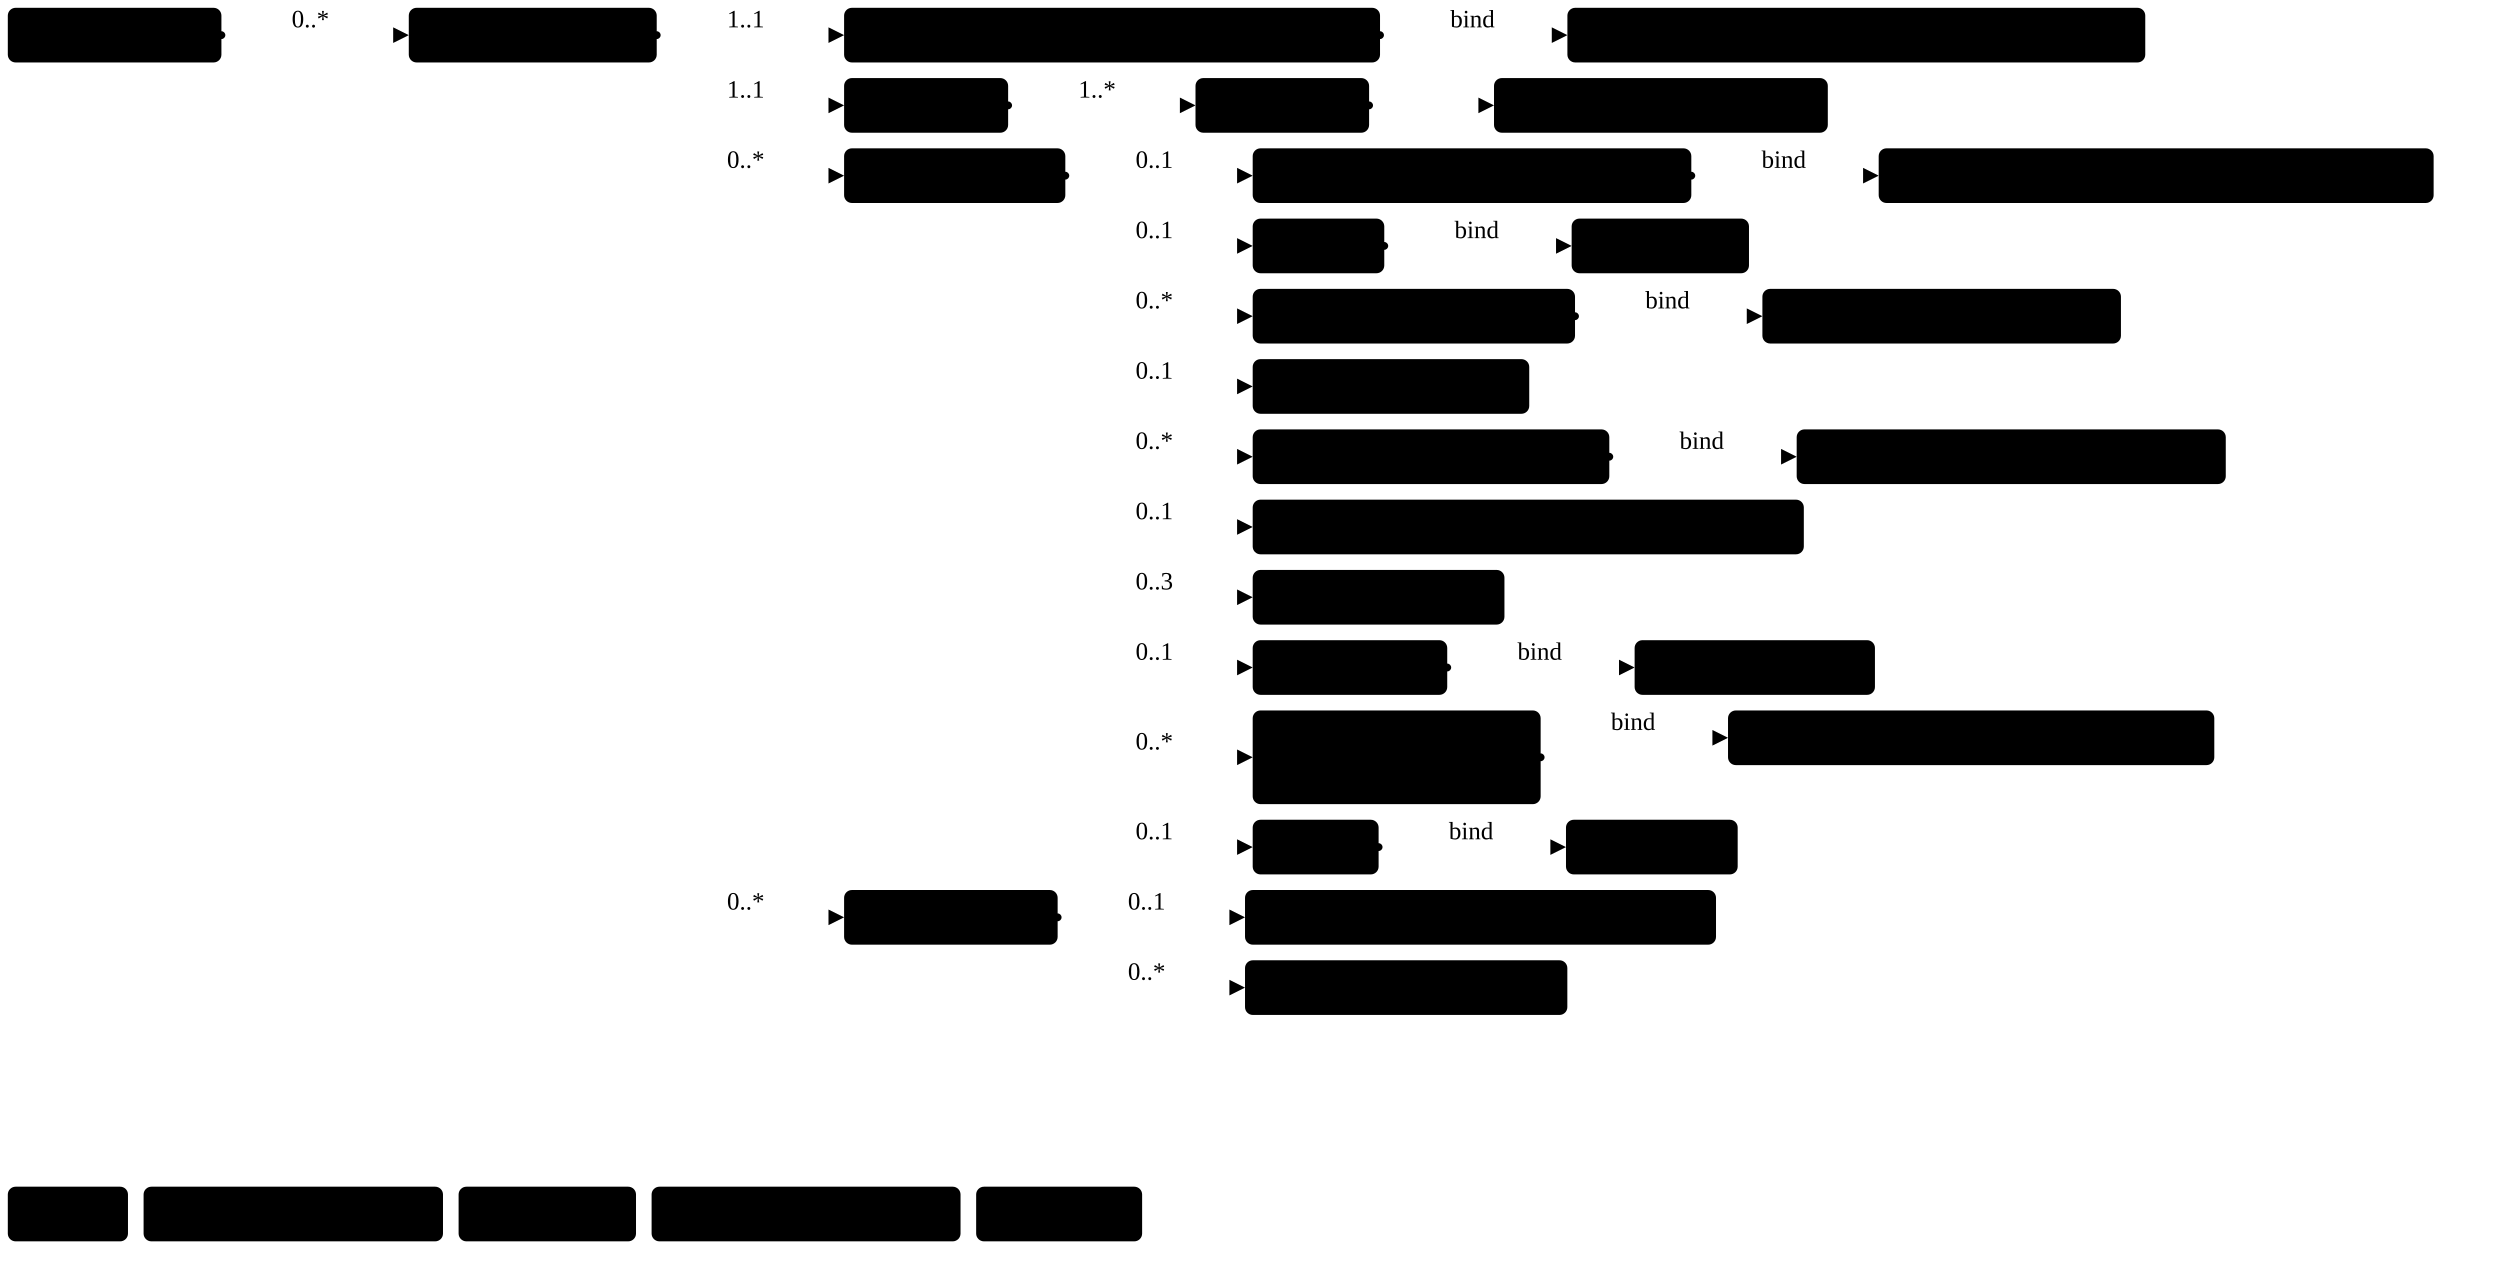
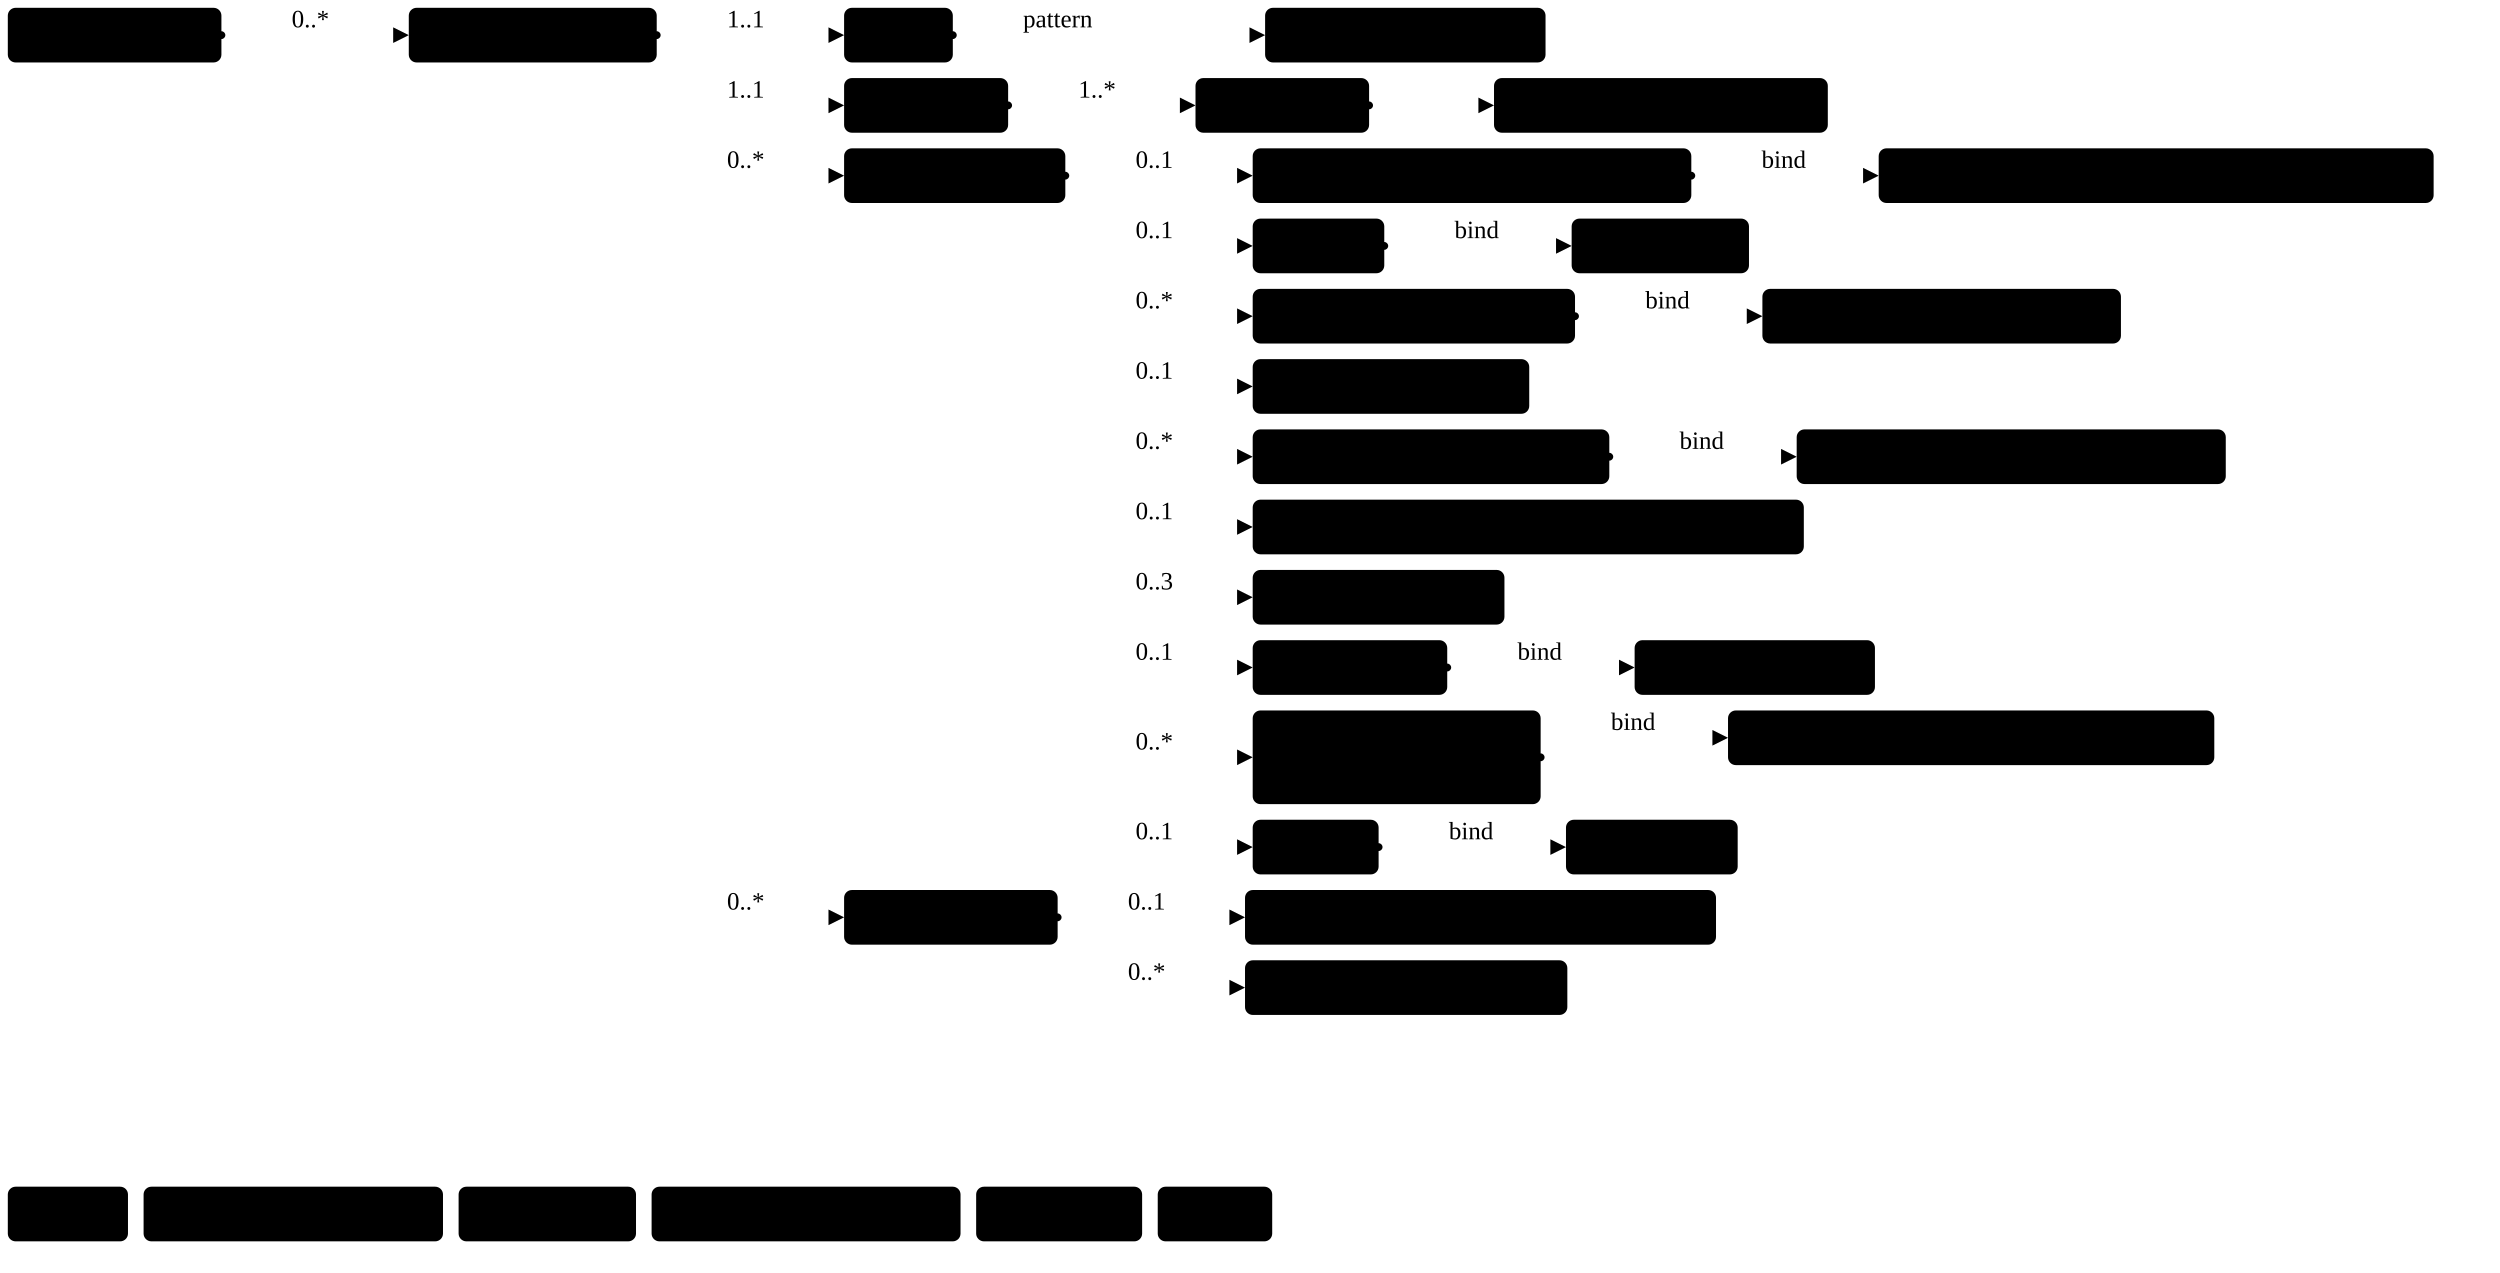
<svg xmlns="http://www.w3.org/2000/svg" version="1.1" width="1200.81" height="611.25">
  <defs>
    <marker id="arrowStart" markerWidth="3.75" markerHeight="3.75" markerUnits="px" refX="1.88" refY="1.88">
      <circle class="connector" cx="1.88" cy="1.88" r="1.88" />
    </marker>
    <marker id="arrowEnd" markerWidth="7.5" markerHeight="7.5" markerUnits="px" refX="7.5" refY="3.75">
      <polygon class="connector" points="0 0 7.5 3.75 0 7.5" />
    </marker>
  </defs>
  <g>
    <g transform="translate(3.75 3.75)">
      <a href="StructureDefinition-MGFinding.html" target="_top">
        <rect class="profile" x="0" y="0" width="102.6" height="26.25" rx="3.75" ry="3.75" />
      </a>
      <a href="StructureDefinition-MGFinding.html" target="_top">
        <text x="5.62" y="18.75" text-anchor="left" class="profile">Mg Findings</text>
      </a>
    </g>
    <line class="connector" marker-end="url(#arrowEnd)" x1="136.35" y1="16.88" x2="196.35" y2="16.88" />
    <text x="140.1" y="13.12" text-anchor="right" class="lhsText">0..*</text>
    <line class="connector" marker-start="url(#arrowStart)" x1="106.35" y1="16.88" x2="136.35" y2="16.88" />
    <line class="connector" x1="136.35" y1="16.88" x2="136.35" y2="16.88" />
  </g>
  <g>
    <g transform="translate(196.35 3.75)">
      <a href="StructureDefinition-AbnormalityFibroadenoma.html" target="_top">
        <rect class="focus" x="0" y="0" width="119.09" height="26.25" rx="3.75" ry="3.75" />
      </a>
      <a href="StructureDefinition-AbnormalityFibroadenoma.html" target="_top">
        <text x="5.62" y="18.75" text-anchor="left" class="focus">Fibroadenoma</text>
      </a>
    </g>
    <line class="connector" marker-end="url(#arrowEnd)" x1="345.44" y1="16.88" x2="405.44" y2="16.88" />
    <text x="349.19" y="13.12" text-anchor="right" class="lhsText">1..1</text>
    <line class="connector" marker-end="url(#arrowEnd)" x1="345.44" y1="50.62" x2="405.44" y2="50.62" />
    <text x="349.19" y="46.88" text-anchor="right" class="lhsText">1..1</text>
    <line class="connector" marker-end="url(#arrowEnd)" x1="345.44" y1="84.38" x2="405.44" y2="84.38" />
    <text x="349.19" y="80.62" text-anchor="right" class="lhsText">0..*</text>
    <line class="connector" marker-end="url(#arrowEnd)" x1="345.44" y1="440.62" x2="405.44" y2="440.62" />
    <text x="349.19" y="436.88" text-anchor="right" class="lhsText">0..*</text>
    <line class="connector" marker-start="url(#arrowStart)" x1="315.44" y1="16.88" x2="345.44" y2="16.88" />
    <line class="connector" x1="345.44" y1="16.88" x2="345.44" y2="440.62" />
  </g>
  <g>
    <g transform="translate(405.44 3.75)">
      <a href="StructureDefinition-AbnormalityFibroadenoma-definitions.html#Observation.code" target="_top">
-         <rect class="element" x="0" y="0" width="257.42" height="26.25" rx="3.75" ry="3.75" />
+         <rect class="element" x="0" y="0" width="52.22" height="26.25" rx="3.75" ry="3.75" />
      </a>
      <a href="StructureDefinition-AbnormalityFibroadenoma-definitions.html#Observation.code" target="_top">
-         <text x="5.62" y="18.75" text-anchor="left" class="element">Firboadenoma observation codes</text>
-       </a>
-     </g>
-     <line class="connector" marker-end="url(#arrowEnd)" x1="692.86" y1="16.88" x2="752.86" y2="16.88" />
-     <text x="696.61" y="13.12" text-anchor="right" class="lhsText">bind</text>
-     <line class="connector" marker-start="url(#arrowStart)" x1="662.86" y1="16.88" x2="692.86" y2="16.88" />
-     <line class="connector" x1="692.86" y1="16.88" x2="692.86" y2="16.88" />
-   </g>
-   <g>
-     <g transform="translate(752.86 3.75)">
-       <a href="ValueSet-ObservationCodesFibroadenomaVS.html" target="_top">
-         <rect class="valueSet" x="0" y="0" width="277.56" height="26.25" rx="3.75" ry="3.75" />
-       </a>
-       <a href="ValueSet-ObservationCodesFibroadenomaVS.html" target="_top">
-         <text x="5.62" y="18.75" text-anchor="left" class="valueSet">ObservationCodesFibroadenomaVS</text>
+         <text x="5.62" y="18.75" text-anchor="left" class="element">Code</text>
+       </a>
+     </g>
+     <line class="connector" marker-end="url(#arrowEnd)" x1="487.66" y1="16.88" x2="607.66" y2="16.88" />
+     <text x="491.41" y="13.12" text-anchor="right" class="lhsText">pattern </text>
+     <line class="connector" marker-start="url(#arrowStart)" x1="457.66" y1="16.88" x2="487.66" y2="16.88" />
+     <line class="connector" x1="487.66" y1="16.88" x2="487.66" y2="16.88" />
+   </g>
+   <g>
+     <g transform="translate(607.66 3.75)">
+       <a target="_top">
+         <rect class="value" x="0" y="0" width="134.7" height="26.25" rx="3.75" ry="3.75" />
+       </a>
+       <a target="_top">
+         <text x="5.62" y="18.75" text-anchor="left" class="value">sct#1156873009</text>
      </a>
    </g>
  </g>
  <g>
    <g transform="translate(405.44 37.5)">
      <a href="StructureDefinition-AbnormalityFibroadenoma-definitions.html#Observation.bodySite" target="_top">
        <rect class="element" x="0" y="0" width="78.79" height="26.25" rx="3.75" ry="3.75" />
      </a>
      <a href="StructureDefinition-AbnormalityFibroadenoma-definitions.html#Observation.bodySite" target="_top">
        <text x="5.62" y="18.75" text-anchor="left" class="element">BodySite</text>
      </a>
    </g>
    <line class="connector" marker-end="url(#arrowEnd)" x1="514.23" y1="50.62" x2="574.23" y2="50.62" />
    <text x="517.98" y="46.88" text-anchor="right" class="lhsText">1..*</text>
    <line class="connector" marker-start="url(#arrowStart)" x1="484.23" y1="50.62" x2="514.23" y2="50.62" />
    <line class="connector" x1="514.23" y1="50.62" x2="514.23" y2="50.62" />
  </g>
  <g>
    <g transform="translate(574.23 37.5)">
      <a href="StructureDefinition-AbnormalityFibroadenoma-definitions.html#Observation.bodySite.extension" target="_top">
        <rect class="element" x="0" y="0" width="83.38" height="26.25" rx="3.75" ry="3.75" />
      </a>
      <a href="StructureDefinition-AbnormalityFibroadenoma-definitions.html#Observation.bodySite.extension" target="_top">
        <text x="5.62" y="18.75" text-anchor="left" class="element">extension</text>
      </a>
    </g>
    <line class="connector" marker-end="url(#arrowEnd)" x1="687.61" y1="50.62" x2="717.61" y2="50.62" />
    <line class="connector" marker-start="url(#arrowStart)" x1="657.61" y1="50.62" x2="687.61" y2="50.62" />
    <line class="connector" x1="687.61" y1="50.62" x2="687.61" y2="50.62" />
  </g>
  <g>
    <g transform="translate(717.61 37.5)">
      <a href="StructureDefinition-BreastBodyLocationExtension.html" target="_top">
        <rect class="extension" x="0" y="0" width="160.33" height="26.25" rx="3.75" ry="3.75" />
      </a>
      <a href="StructureDefinition-BreastBodyLocationExtension.html" target="_top">
        <text x="5.62" y="18.75" text-anchor="left" class="extension">BreastBodyLocation</text>
      </a>
    </g>
  </g>
  <g>
    <g transform="translate(405.44 71.25)">
      <a href="StructureDefinition-AbnormalityFibroadenoma-definitions.html#Observation.component" target="_top">
        <rect class="element" x="0" y="0" width="106.26" height="26.25" rx="3.75" ry="3.75" />
      </a>
      <a href="StructureDefinition-AbnormalityFibroadenoma-definitions.html#Observation.component" target="_top">
        <text x="5.62" y="18.75" text-anchor="left" class="element">Components</text>
      </a>
    </g>
    <line class="connector" marker-end="url(#arrowEnd)" x1="541.7" y1="84.38" x2="601.7" y2="84.38" />
    <text x="545.45" y="80.62" text-anchor="right" class="lhsText">0..1</text>
    <line class="connector" marker-end="url(#arrowEnd)" x1="541.7" y1="118.12" x2="601.7" y2="118.12" />
    <text x="545.45" y="114.38" text-anchor="right" class="lhsText">0..1</text>
    <line class="connector" marker-end="url(#arrowEnd)" x1="541.7" y1="151.88" x2="601.7" y2="151.88" />
    <text x="545.45" y="148.12" text-anchor="right" class="lhsText">0..*</text>
    <line class="connector" marker-end="url(#arrowEnd)" x1="541.7" y1="185.62" x2="601.7" y2="185.62" />
    <text x="545.45" y="181.88" text-anchor="right" class="lhsText">0..1</text>
    <line class="connector" marker-end="url(#arrowEnd)" x1="541.7" y1="219.38" x2="601.7" y2="219.38" />
    <text x="545.45" y="215.62" text-anchor="right" class="lhsText">0..*</text>
    <line class="connector" marker-end="url(#arrowEnd)" x1="541.7" y1="253.12" x2="601.7" y2="253.12" />
    <text x="545.45" y="249.38" text-anchor="right" class="lhsText">0..1</text>
    <line class="connector" marker-end="url(#arrowEnd)" x1="541.7" y1="286.88" x2="601.7" y2="286.88" />
    <text x="545.45" y="283.12" text-anchor="right" class="lhsText">0..3</text>
    <line class="connector" marker-end="url(#arrowEnd)" x1="541.7" y1="320.62" x2="601.7" y2="320.62" />
    <text x="545.45" y="316.88" text-anchor="right" class="lhsText">0..1</text>
    <line class="connector" marker-end="url(#arrowEnd)" x1="541.7" y1="363.75" x2="601.7" y2="363.75" />
    <text x="545.45" y="360" text-anchor="right" class="lhsText">0..*</text>
    <line class="connector" marker-end="url(#arrowEnd)" x1="541.7" y1="406.88" x2="601.7" y2="406.88" />
    <text x="545.45" y="403.12" text-anchor="right" class="lhsText">0..1</text>
    <line class="connector" marker-start="url(#arrowStart)" x1="511.7" y1="84.38" x2="541.7" y2="84.38" />
    <line class="connector" x1="541.7" y1="84.38" x2="541.7" y2="406.88" />
  </g>
  <g>
    <g transform="translate(601.7 71.25)">
      <a href="StructureDefinition-AbnormalityFibroadenoma-definitions.html#Observation.component:fibroAdenomaType" target="_top">
        <rect class="element" x="0" y="0" width="210.68" height="26.25" rx="3.75" ry="3.75" />
      </a>
      <a href="StructureDefinition-AbnormalityFibroadenoma-definitions.html#Observation.component:fibroAdenomaType" target="_top">
        <text x="5.62" y="18.75" text-anchor="left" class="element">Fibroadenoma Abnormality</text>
      </a>
    </g>
    <line class="connector" marker-end="url(#arrowEnd)" x1="842.38" y1="84.38" x2="902.38" y2="84.38" />
    <text x="846.13" y="80.62" text-anchor="right" class="lhsText">bind</text>
    <line class="connector" marker-start="url(#arrowStart)" x1="812.38" y1="84.38" x2="842.38" y2="84.38" />
    <line class="connector" x1="842.38" y1="84.38" x2="842.38" y2="84.38" />
  </g>
  <g>
    <g transform="translate(902.38 71.25)">
      <a href="ValueSet-AbnormalityFibroAdenomaTypeVS.html" target="_top">
        <rect class="valueSet" x="0" y="0" width="266.55" height="26.25" rx="3.75" ry="3.75" />
      </a>
      <a href="ValueSet-AbnormalityFibroAdenomaTypeVS.html" target="_top">
        <text x="5.62" y="18.75" text-anchor="left" class="valueSet">AbnormalityFibroAdenomaTypeVS</text>
      </a>
    </g>
  </g>
  <g>
    <g transform="translate(601.7 105)">
      <a href="StructureDefinition-AbnormalityFibroadenoma-definitions.html#Observation.component:margin" target="_top">
        <rect class="element" x="0" y="0" width="63.2" height="26.25" rx="3.75" ry="3.75" />
      </a>
      <a href="StructureDefinition-AbnormalityFibroadenoma-definitions.html#Observation.component:margin" target="_top">
        <text x="5.62" y="18.75" text-anchor="left" class="element">Margin</text>
      </a>
    </g>
    <line class="connector" marker-end="url(#arrowEnd)" x1="694.9" y1="118.12" x2="754.9" y2="118.12" />
    <text x="698.65" y="114.38" text-anchor="right" class="lhsText">bind</text>
    <line class="connector" marker-start="url(#arrowStart)" x1="664.9" y1="118.12" x2="694.9" y2="118.12" />
    <line class="connector" x1="694.9" y1="118.12" x2="694.9" y2="118.12" />
  </g>
  <g>
    <g transform="translate(754.9 105)">
      <a href="ValueSet-MarginVS.html" target="_top">
        <rect class="valueSet" x="0" y="0" width="85.18" height="26.25" rx="3.75" ry="3.75" />
      </a>
      <a href="ValueSet-MarginVS.html" target="_top">
        <text x="5.62" y="18.75" text-anchor="left" class="valueSet">MarginVS</text>
      </a>
    </g>
  </g>
  <g>
    <g transform="translate(601.7 138.75)">
      <a href="StructureDefinition-AbnormalityFibroadenoma-definitions.html#Observation.component:obsChanges" target="_top">
        <rect class="element" x="0" y="0" width="154.82" height="26.25" rx="3.75" ry="3.75" />
      </a>
      <a href="StructureDefinition-AbnormalityFibroadenoma-definitions.html#Observation.component:obsChanges" target="_top">
        <text x="5.62" y="18.75" text-anchor="left" class="element">Observed Changes</text>
      </a>
    </g>
    <line class="connector" marker-end="url(#arrowEnd)" x1="786.52" y1="151.88" x2="846.52" y2="151.88" />
    <text x="790.27" y="148.12" text-anchor="right" class="lhsText">bind</text>
    <line class="connector" marker-start="url(#arrowStart)" x1="756.52" y1="151.88" x2="786.52" y2="151.88" />
    <line class="connector" x1="786.52" y1="151.88" x2="786.52" y2="151.88" />
  </g>
  <g>
    <g transform="translate(846.52 138.75)">
      <a href="ValueSet-ObservedChangesVS.html" target="_top">
        <rect class="valueSet" x="0" y="0" width="172.22" height="26.25" rx="3.75" ry="3.75" />
      </a>
      <a href="ValueSet-ObservedChangesVS.html" target="_top">
        <text x="5.62" y="18.75" text-anchor="left" class="valueSet">ObservedChangesVS</text>
      </a>
    </g>
  </g>
  <g>
    <g transform="translate(601.7 172.5)">
      <a href="StructureDefinition-AbnormalityFibroadenoma-definitions.html#Observation.component:observedCount" target="_top">
        <rect class="element" x="0" y="0" width="132.83" height="26.25" rx="3.75" ry="3.75" />
      </a>
      <a href="StructureDefinition-AbnormalityFibroadenoma-definitions.html#Observation.component:observedCount" target="_top">
        <text x="5.62" y="18.75" text-anchor="left" class="element">Observed Count</text>
      </a>
    </g>
  </g>
  <g>
    <g transform="translate(601.7 206.25)">
      <a href="StructureDefinition-AbnormalityFibroadenoma-definitions.html#Observation.component:obsDistribution" target="_top">
        <rect class="element" x="0" y="0" width="171.29" height="26.25" rx="3.75" ry="3.75" />
      </a>
      <a href="StructureDefinition-AbnormalityFibroadenoma-definitions.html#Observation.component:obsDistribution" target="_top">
        <text x="5.62" y="18.75" text-anchor="left" class="element">Observed Distribution</text>
      </a>
    </g>
    <line class="connector" marker-end="url(#arrowEnd)" x1="802.99" y1="219.38" x2="862.99" y2="219.38" />
    <text x="806.74" y="215.62" text-anchor="right" class="lhsText">bind</text>
    <line class="connector" marker-start="url(#arrowStart)" x1="772.99" y1="219.38" x2="802.99" y2="219.38" />
    <line class="connector" x1="802.99" y1="219.38" x2="802.99" y2="219.38" />
  </g>
  <g>
    <g transform="translate(862.99 206.25)">
      <a href="ValueSet-CalcificationDistributionVS.html" target="_top">
        <rect class="valueSet" x="0" y="0" width="206.1" height="26.25" rx="3.75" ry="3.75" />
      </a>
      <a href="ValueSet-CalcificationDistributionVS.html" target="_top">
        <text x="5.62" y="18.75" text-anchor="left" class="valueSet">CalcificationDistributionVS</text>
      </a>
    </g>
  </g>
  <g>
    <g transform="translate(601.7 240)">
      <a href="StructureDefinition-AbnormalityFibroadenoma-definitions.html#Observation.component:obsDistRegionSize" target="_top">
        <rect class="element" x="0" y="0" width="264.72" height="26.25" rx="3.75" ry="3.75" />
      </a>
      <a href="StructureDefinition-AbnormalityFibroadenoma-definitions.html#Observation.component:obsDistRegionSize" target="_top">
        <text x="5.62" y="18.75" text-anchor="left" class="element">Observed Distribution Region Size</text>
      </a>
    </g>
  </g>
  <g>
    <g transform="translate(601.7 273.75)">
      <a href="StructureDefinition-AbnormalityFibroadenoma-definitions.html#Observation.component:obsSize" target="_top">
        <rect class="element" x="0" y="0" width="120.92" height="26.25" rx="3.75" ry="3.75" />
      </a>
      <a href="StructureDefinition-AbnormalityFibroadenoma-definitions.html#Observation.component:obsSize" target="_top">
        <text x="5.62" y="18.75" text-anchor="left" class="element">Observed Size</text>
      </a>
    </g>
  </g>
  <g>
    <g transform="translate(601.7 307.5)">
      <a href="StructureDefinition-AbnormalityFibroadenoma-definitions.html#Observation.component:orientation" target="_top">
        <rect class="element" x="0" y="0" width="93.44" height="26.25" rx="3.75" ry="3.75" />
      </a>
      <a href="StructureDefinition-AbnormalityFibroadenoma-definitions.html#Observation.component:orientation" target="_top">
        <text x="5.62" y="18.75" text-anchor="left" class="element">Orientation</text>
      </a>
    </g>
    <line class="connector" marker-end="url(#arrowEnd)" x1="725.15" y1="320.62" x2="785.15" y2="320.62" />
    <text x="728.9" y="316.88" text-anchor="right" class="lhsText">bind</text>
    <line class="connector" marker-start="url(#arrowStart)" x1="695.15" y1="320.62" x2="725.15" y2="320.62" />
    <line class="connector" x1="725.15" y1="320.62" x2="725.15" y2="320.62" />
  </g>
  <g>
    <g transform="translate(785.15 307.5)">
      <a href="ValueSet-OrientationVS.html" target="_top">
        <rect class="valueSet" x="0" y="0" width="115.43" height="26.25" rx="3.75" ry="3.75" />
      </a>
      <a href="ValueSet-OrientationVS.html" target="_top">
        <text x="5.62" y="18.75" text-anchor="left" class="valueSet">OrientationVS</text>
      </a>
    </g>
  </g>
  <g>
    <g transform="translate(601.7 341.25)">
      <a href="StructureDefinition-AbnormalityFibroadenoma-definitions.html#Observation.component:prevDemBy" target="_top">
        <rect class="element" x="0" y="0" width="138.31" height="45" rx="3.75" ry="3.75" />
      </a>
      <a href="StructureDefinition-AbnormalityFibroadenoma-definitions.html#Observation.component:prevDemBy" target="_top">
        <text x="5.62" y="18.75" text-anchor="left" class="element">Previously</text>
      </a>
      <a href="StructureDefinition-AbnormalityFibroadenoma-definitions.html#Observation.component:prevDemBy" target="_top">
        <text x="5.62" y="37.5" text-anchor="left" class="element">Demonstrated by</text>
      </a>
    </g>
    <line class="connector" marker-end="url(#arrowEnd)" x1="770.01" y1="354.38" x2="830.01" y2="354.38" />
    <text x="773.76" y="350.62" text-anchor="right" class="lhsText">bind</text>
    <line class="connector" marker-start="url(#arrowStart)" x1="740.01" y1="363.75" x2="770.01" y2="363.75" />
    <line class="connector" x1="770.01" y1="354.38" x2="770.01" y2="363.75" />
  </g>
  <g>
    <g transform="translate(830.01 341.25)">
      <a href="ValueSet-PreviouslyDemonstratedByVS.html" target="_top">
        <rect class="valueSet" x="0" y="0" width="233.57" height="26.25" rx="3.75" ry="3.75" />
      </a>
      <a href="ValueSet-PreviouslyDemonstratedByVS.html" target="_top">
        <text x="5.62" y="18.75" text-anchor="left" class="valueSet">PreviouslyDemonstratedByVS</text>
      </a>
    </g>
  </g>
  <g>
    <g transform="translate(601.7 393.75)">
      <a href="StructureDefinition-AbnormalityFibroadenoma-definitions.html#Observation.component:shape" target="_top">
        <rect class="element" x="0" y="0" width="60.48" height="26.25" rx="3.75" ry="3.75" />
      </a>
      <a href="StructureDefinition-AbnormalityFibroadenoma-definitions.html#Observation.component:shape" target="_top">
        <text x="5.62" y="18.75" text-anchor="left" class="element">Shape</text>
      </a>
    </g>
    <line class="connector" marker-end="url(#arrowEnd)" x1="692.18" y1="406.88" x2="752.18" y2="406.88" />
    <text x="695.93" y="403.12" text-anchor="right" class="lhsText">bind</text>
    <line class="connector" marker-start="url(#arrowStart)" x1="662.18" y1="406.88" x2="692.18" y2="406.88" />
    <line class="connector" x1="692.18" y1="406.88" x2="692.18" y2="406.88" />
  </g>
  <g>
    <g transform="translate(752.18 393.75)">
      <a href="ValueSet-ShapeVS.html" target="_top">
        <rect class="valueSet" x="0" y="0" width="82.47" height="26.25" rx="3.75" ry="3.75" />
      </a>
      <a href="ValueSet-ShapeVS.html" target="_top">
        <text x="5.62" y="18.75" text-anchor="left" class="valueSet">ShapeVS</text>
      </a>
    </g>
  </g>
  <g>
    <g transform="translate(405.44 427.5)">
      <a href="StructureDefinition-AbnormalityFibroadenoma-definitions.html#Observation.hasMember" target="_top">
        <rect class="element" x="0" y="0" width="102.57" height="26.25" rx="3.75" ry="3.75" />
      </a>
      <a href="StructureDefinition-AbnormalityFibroadenoma-definitions.html#Observation.hasMember" target="_top">
        <text x="5.62" y="18.75" text-anchor="left" class="element">HasMember</text>
      </a>
    </g>
    <line class="connector" marker-end="url(#arrowEnd)" x1="538.01" y1="440.62" x2="598.01" y2="440.62" />
    <text x="541.76" y="436.88" text-anchor="right" class="lhsText">0..1</text>
    <line class="connector" marker-end="url(#arrowEnd)" x1="538.01" y1="474.38" x2="598.01" y2="474.38" />
    <text x="541.76" y="470.62" text-anchor="right" class="lhsText">0..*</text>
    <line class="connector" marker-start="url(#arrowStart)" x1="508.01" y1="440.62" x2="538.01" y2="440.62" />
    <line class="connector" x1="538.01" y1="440.62" x2="538.01" y2="474.38" />
  </g>
  <g>
    <g transform="translate(598.01 427.5)">
      <a href="StructureDefinition-BreastAssessmentCategory.html" target="_top">
        <rect class="profile" x="0" y="0" width="226.23" height="26.25" rx="3.75" ry="3.75" />
      </a>
      <a href="StructureDefinition-BreastAssessmentCategory.html" target="_top">
        <text x="5.62" y="18.75" text-anchor="left" class="profile">Breast Assessment Category</text>
      </a>
    </g>
  </g>
  <g>
    <g transform="translate(598.01 461.25)">
      <a href="StructureDefinition-AssociatedFeature.html" target="_top">
        <rect class="profile" x="0" y="0" width="154.82" height="26.25" rx="3.75" ry="3.75" />
      </a>
      <a href="StructureDefinition-AssociatedFeature.html" target="_top">
        <text x="5.62" y="18.75" text-anchor="left" class="profile">Associated Feature</text>
      </a>
    </g>
  </g>
  <g>
    <g transform="translate(3.75 570)">
      <rect class="focus" x="0" y="0" width="57.72" height="26.25" rx="3.75" ry="3.75" />
      <text x="5.62" y="18.75" text-anchor="left" class="focus">Focus</text>
    </g>
    <g transform="translate(68.97 570)">
      <rect class="profile" x="0" y="0" width="143.81" height="26.25" rx="3.75" ry="3.75" />
      <text x="5.62" y="18.75" text-anchor="left" class="profile">Profiled Resource</text>
    </g>
    <g transform="translate(220.28 570)">
      <rect class="extension" x="0" y="0" width="85.21" height="26.25" rx="3.75" ry="3.75" />
      <text x="5.62" y="18.75" text-anchor="left" class="extension">Extension</text>
    </g>
    <g transform="translate(312.98 570)">
      <rect class="element" x="0" y="0" width="148.39" height="26.25" rx="3.75" ry="3.75" />
      <text x="5.62" y="18.75" text-anchor="left" class="element">Resource Element</text>
    </g>
    <g transform="translate(468.87 570)">
      <rect class="valueSet" x="0" y="0" width="79.72" height="26.25" rx="3.75" ry="3.75" />
      <text x="5.62" y="18.75" text-anchor="left" class="valueSet">ValueSet</text>
    </g>
+     <g transform="translate(556.09 570)">
+       <rect class="value" x="0" y="0" width="54.98" height="26.25" rx="3.75" ry="3.75" />
+       <text x="5.62" y="18.75" text-anchor="left" class="value">Value</text>
+     </g>
  </g>
</svg>
